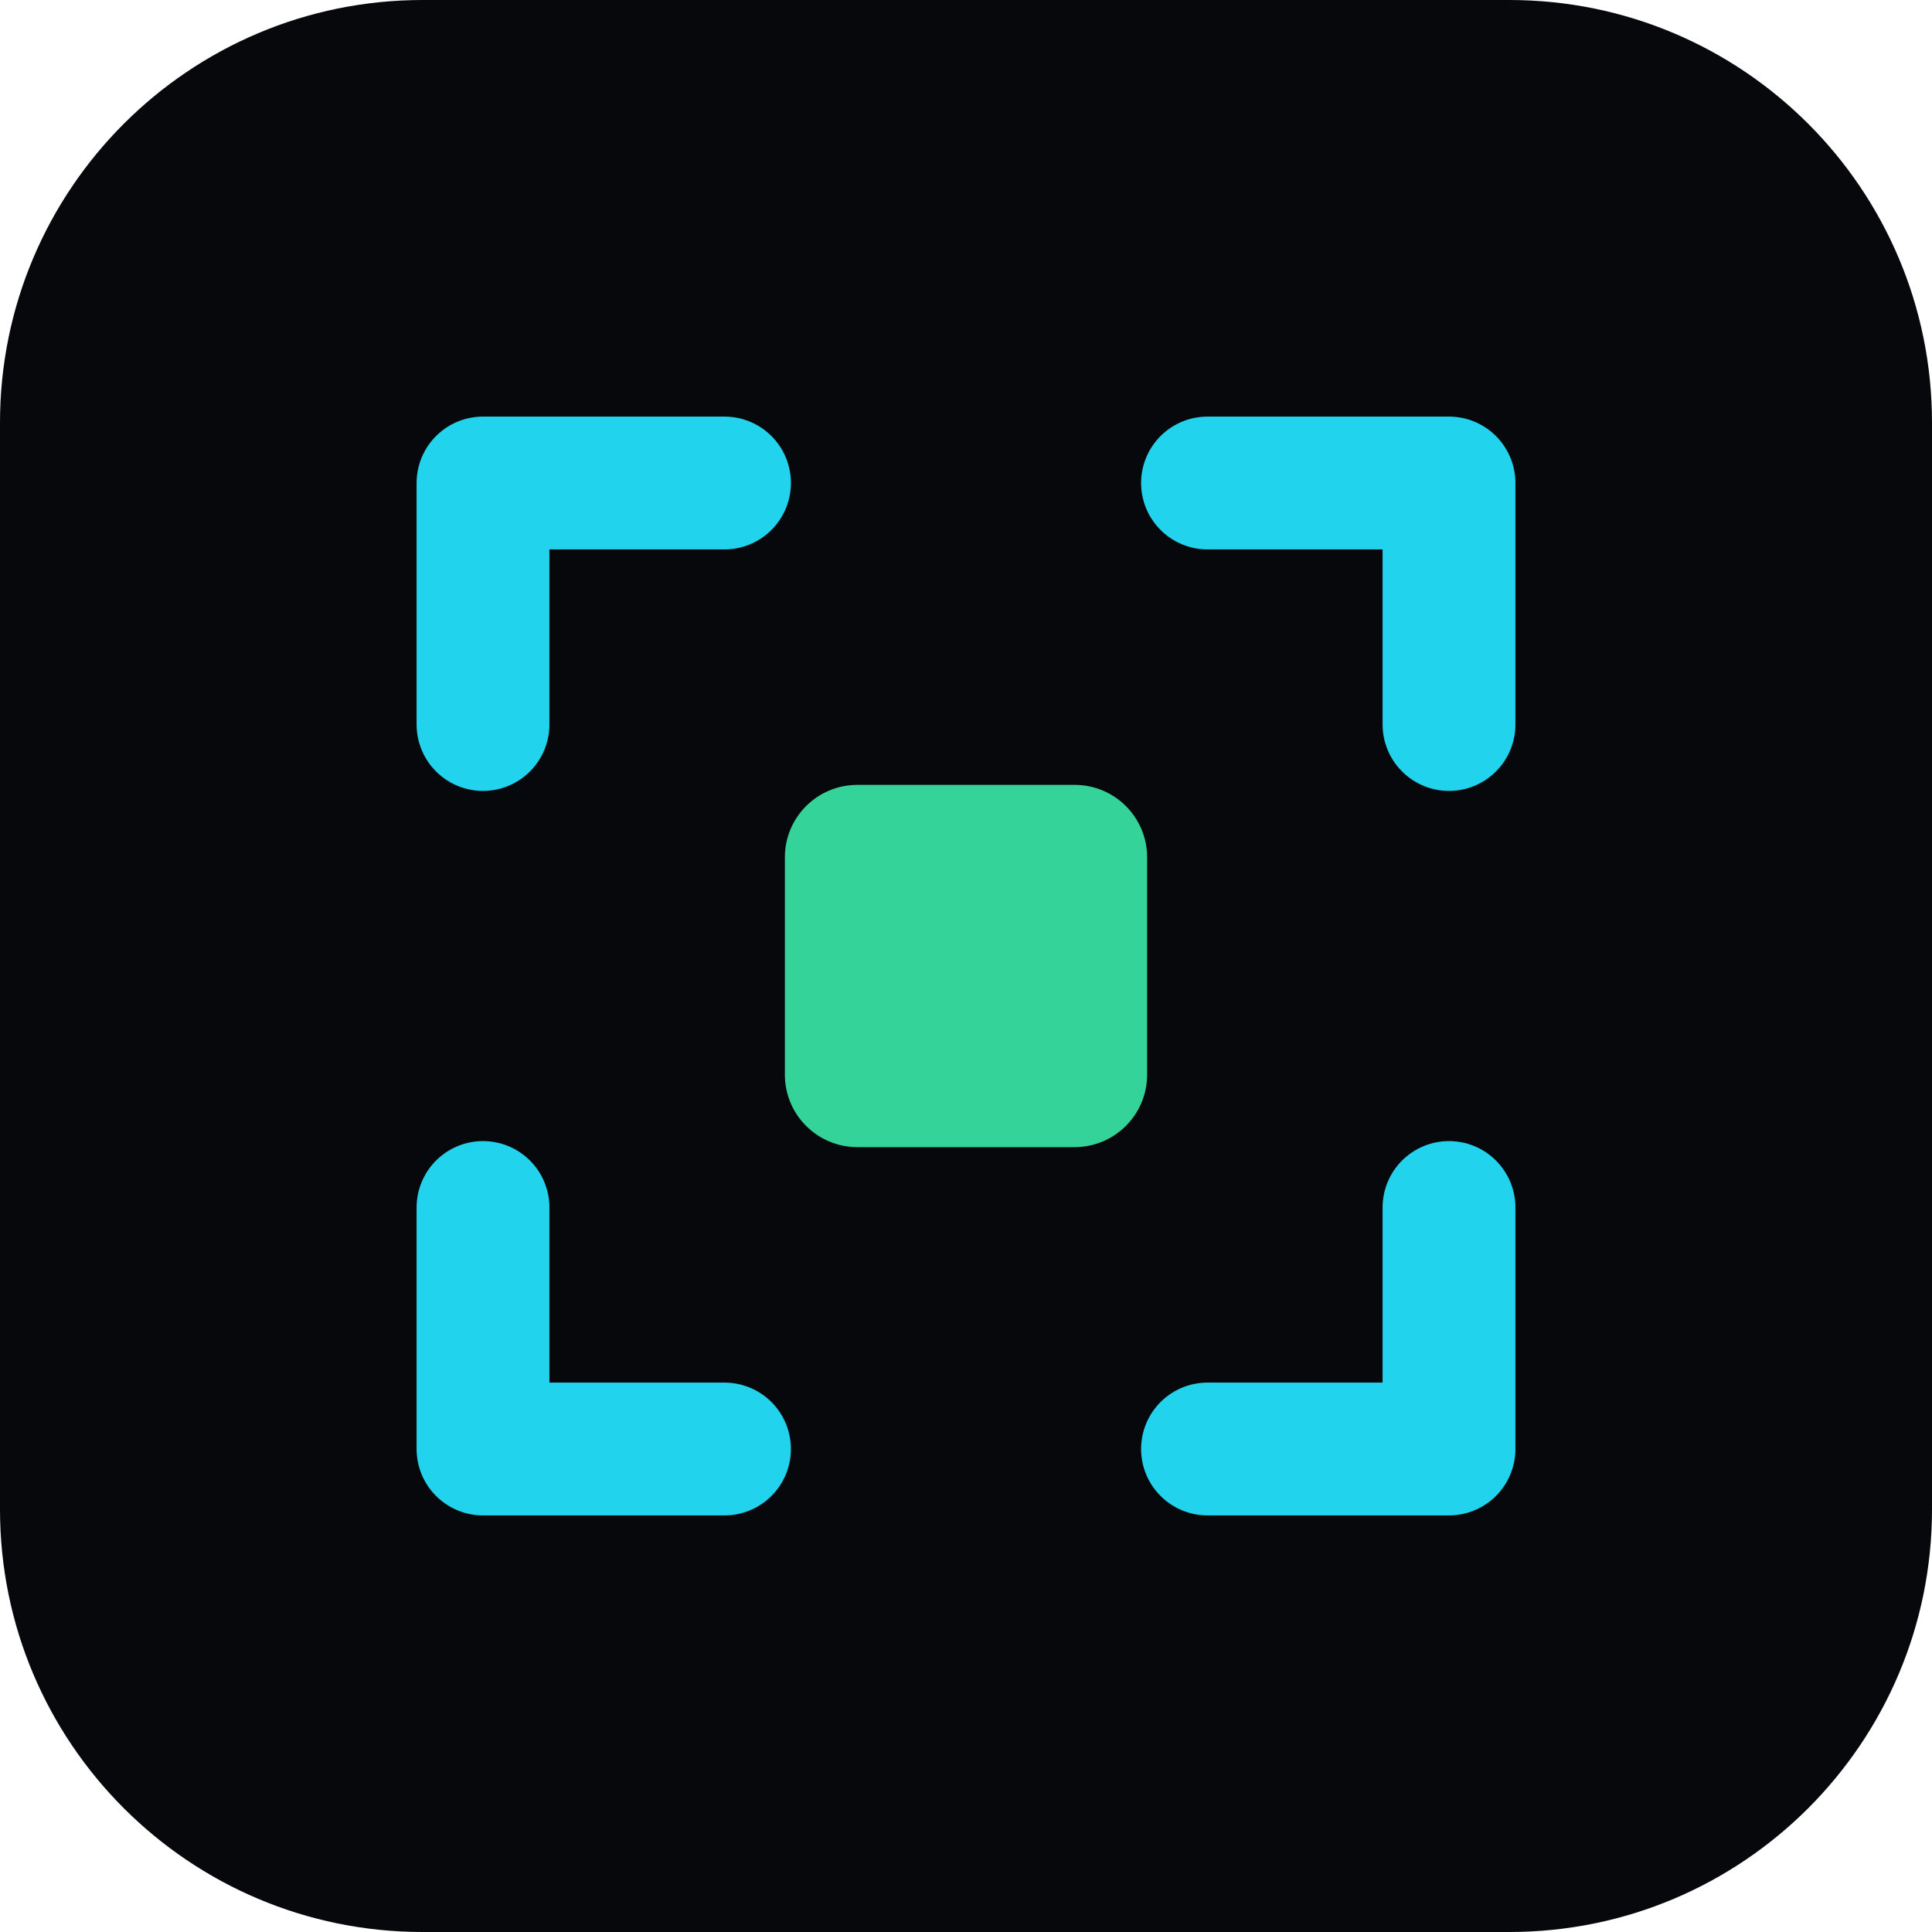
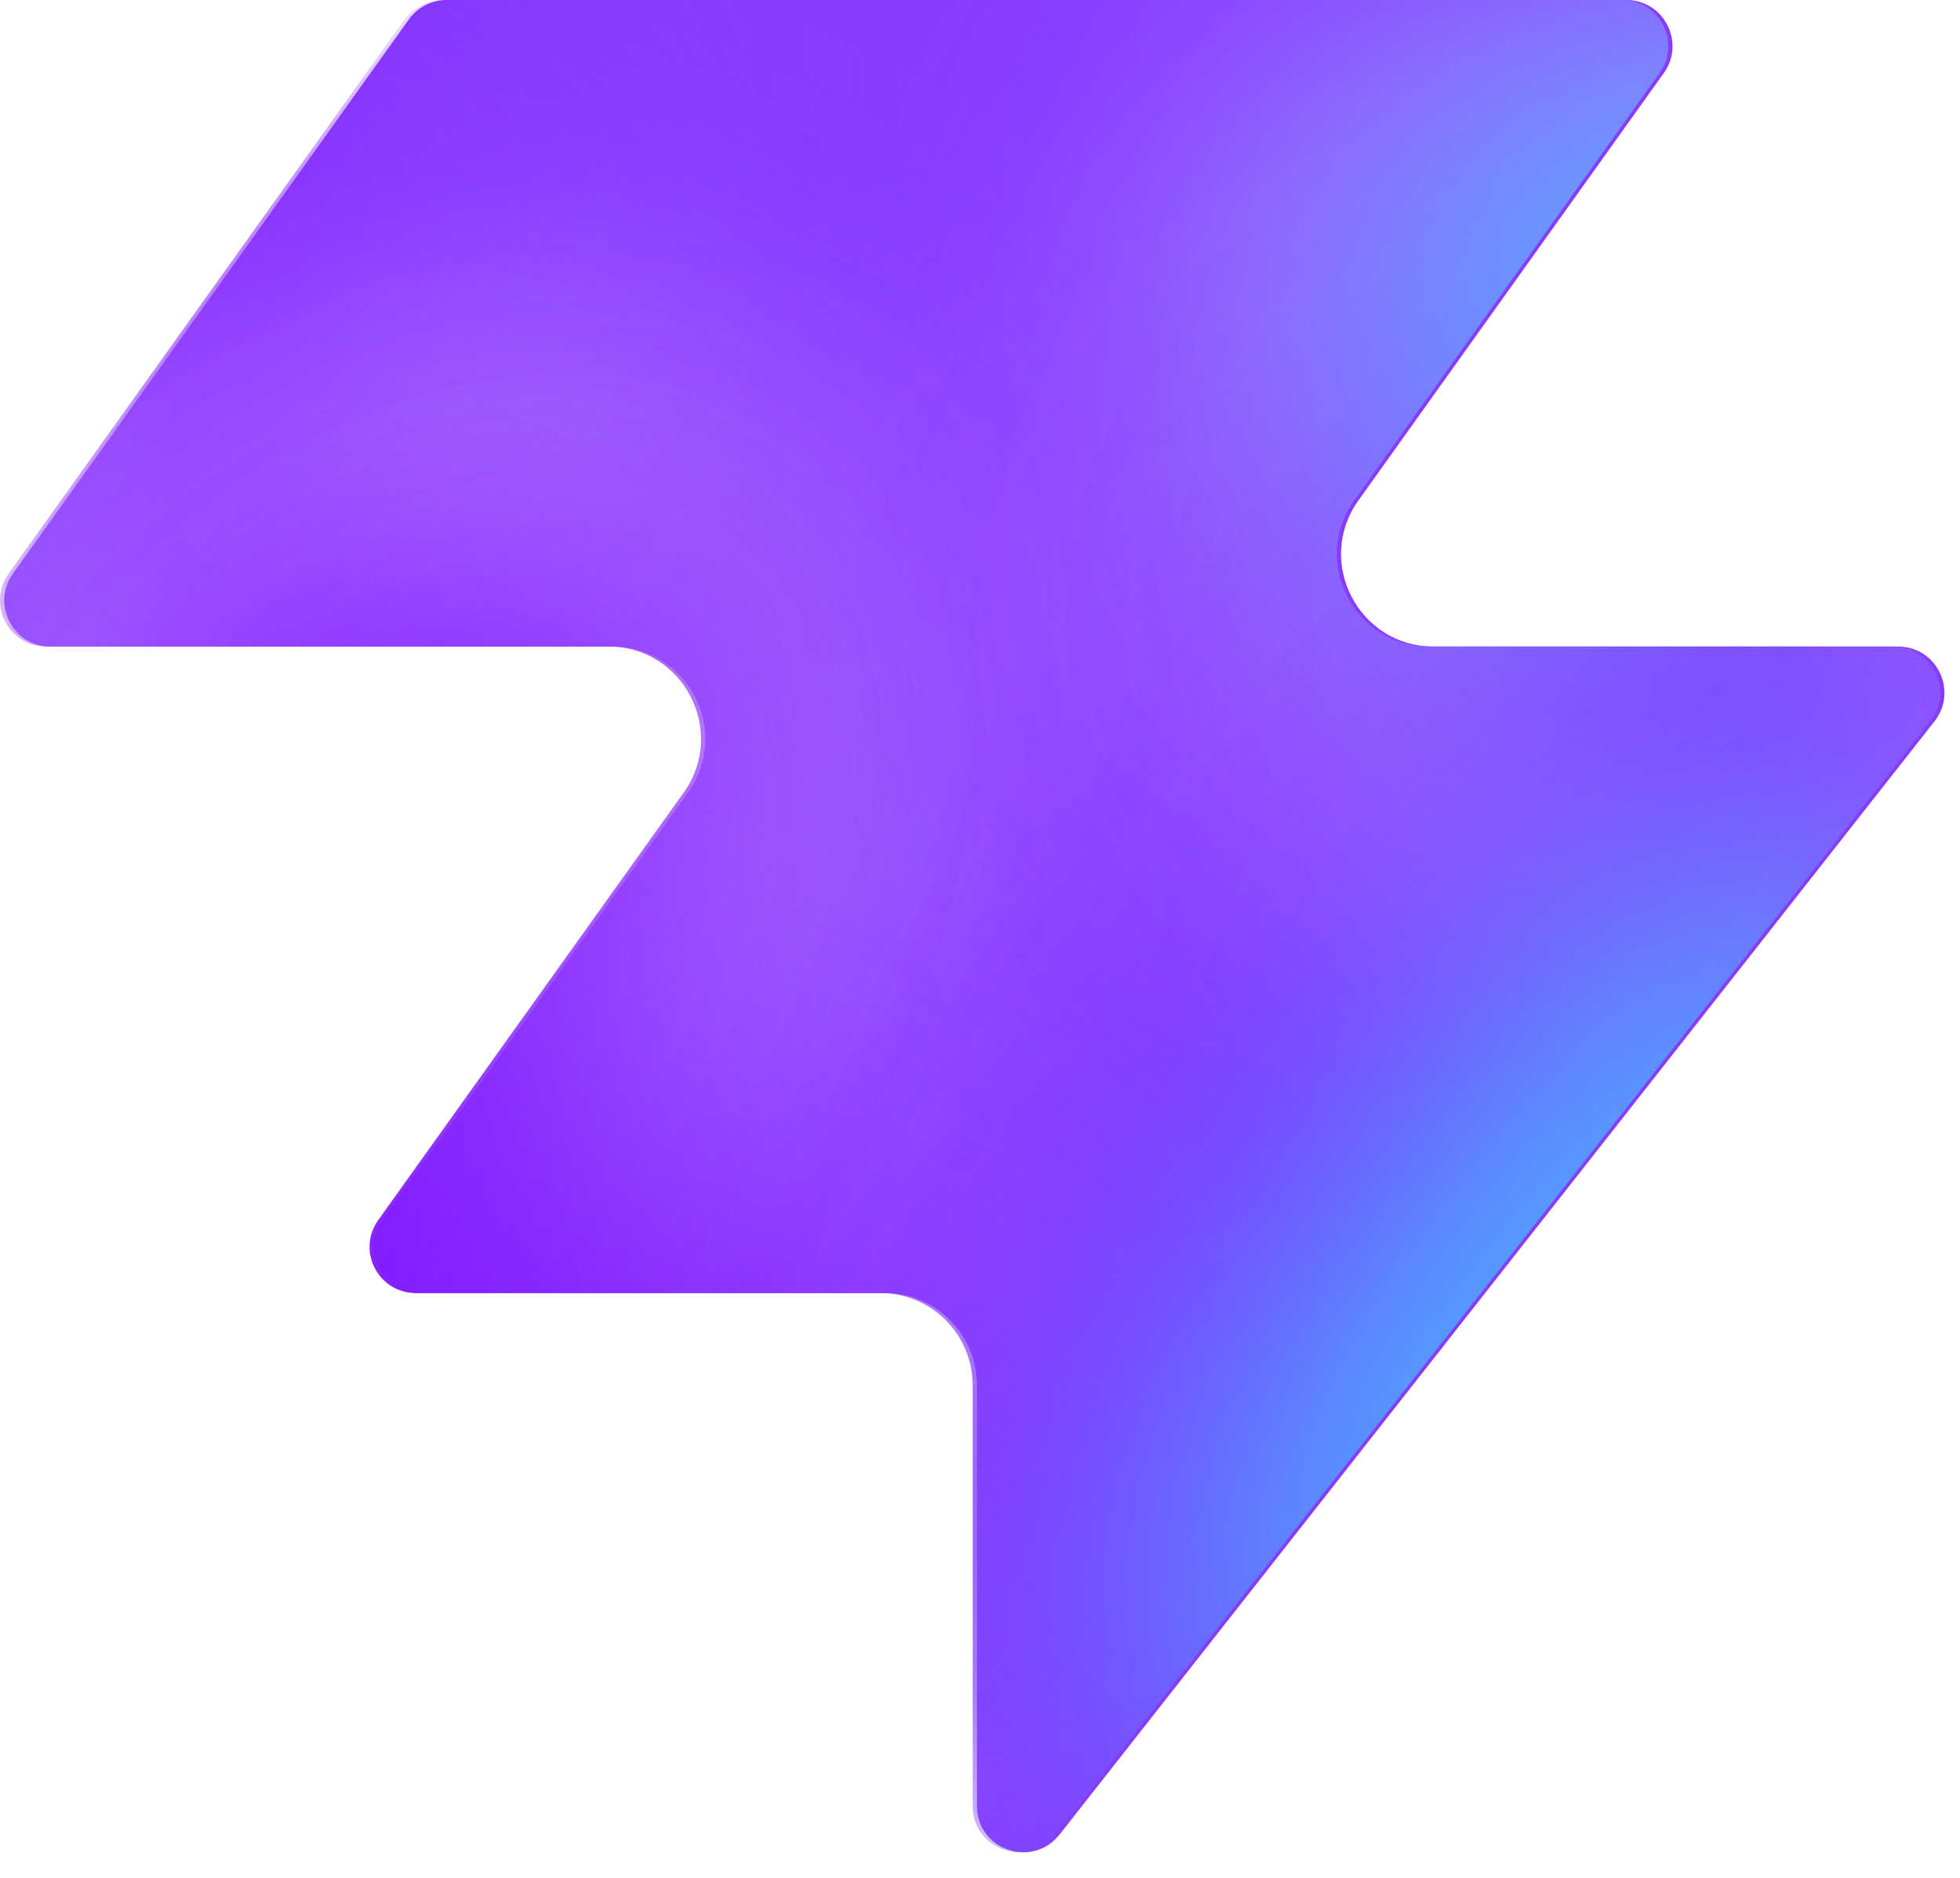
- <svg xmlns="http://www.w3.org/2000/svg" viewBox="0 0 32 32" fill="none">
-   <rect width="32" height="32" rx="7" fill="#06080b" />
-   <path d="M8 12V8h4M20 8h4v4M24 20v4h-4M12 24H8v-4" stroke="#22d3ee" stroke-width="2.2" stroke-linecap="round" stroke-linejoin="round" />
-   <rect x="13" y="13" width="6" height="6" rx="1.2" fill="#34d399" />
+ <svg xmlns="http://www.w3.org/2000/svg" width="48" height="46" fill="none" viewBox="0 0 48 46">
+   <path fill="#863bff" d="M25.946 44.938c-.664.845-2.021.375-2.021-.698V33.937a2.26 2.26 0 0 0-2.262-2.262H10.287c-.92 0-1.456-1.04-.92-1.788l7.48-10.471c1.07-1.497 0-3.578-1.842-3.578H1.237c-.92 0-1.456-1.04-.92-1.788L10.013.474c.214-.297.556-.474.92-.474h28.894c.92 0 1.456 1.04.92 1.788l-7.48 10.471c-1.07 1.498 0 3.579 1.842 3.579h11.377c.943 0 1.473 1.088.89 1.83L25.947 44.94z" style="fill:#863bff;fill:color(display-p3 .525 .23 1);fill-opacity:1" />
+   <mask id="a" width="48" height="46" x="0" y="0" maskUnits="userSpaceOnUse" style="mask-type:alpha">
+     <path fill="#000" d="M25.842 44.938c-.664.844-2.021.375-2.021-.698V33.937a2.26 2.26 0 0 0-2.262-2.262H10.183c-.92 0-1.456-1.04-.92-1.788l7.48-10.471c1.07-1.498 0-3.579-1.842-3.579H1.133c-.92 0-1.456-1.04-.92-1.787L9.91.473c.214-.297.556-.474.92-.474h28.894c.92 0 1.456 1.04.92 1.788l-7.48 10.471c-1.07 1.498 0 3.578 1.842 3.578h11.377c.943 0 1.473 1.088.89 1.832L25.843 44.94z" style="fill:#000;fill-opacity:1" />
+   </mask>
+   <g mask="url(#a)">
+     <g filter="url(#b)">
+       <ellipse cx="5.508" cy="14.704" fill="#ede6ff" rx="5.508" ry="14.704" style="fill:#ede6ff;fill:color(display-p3 .927 .903 1);fill-opacity:1" transform="matrix(.00324 1 1 -.00324 -4.47 31.516)" />
+     </g>
+     <g filter="url(#c)">
+       <ellipse cx="10.399" cy="29.851" fill="#ede6ff" rx="10.399" ry="29.851" style="fill:#ede6ff;fill:color(display-p3 .927 .903 1);fill-opacity:1" transform="matrix(.00324 1 1 -.00324 -39.328 7.883)" />
+     </g>
+     <g filter="url(#d)">
+       <ellipse cx="5.508" cy="30.487" fill="#7e14ff" rx="5.508" ry="30.487" style="fill:#7e14ff;fill:color(display-p3 .492 .077 1);fill-opacity:1" transform="rotate(89.814 -25.913 -14.639)scale(1 -1)" />
+     </g>
+     <g filter="url(#e)">
+       <ellipse cx="5.508" cy="30.599" fill="#7e14ff" rx="5.508" ry="30.599" style="fill:#7e14ff;fill:color(display-p3 .492 .077 1);fill-opacity:1" transform="rotate(89.814 -32.644 -3.334)scale(1 -1)" />
+     </g>
+     <g filter="url(#f)">
+       <ellipse cx="5.508" cy="30.599" fill="#7e14ff" rx="5.508" ry="30.599" style="fill:#7e14ff;fill:color(display-p3 .492 .077 1);fill-opacity:1" transform="matrix(.00324 1 1 -.00324 -34.34 30.47)" />
+     </g>
+     <g filter="url(#g)">
+       <ellipse cx="14.072" cy="22.078" fill="#ede6ff" rx="14.072" ry="22.078" style="fill:#ede6ff;fill:color(display-p3 .927 .903 1);fill-opacity:1" transform="rotate(93.35 24.506 48.493)scale(-1 1)" />
+     </g>
+     <g filter="url(#h)">
+       <ellipse cx="3.47" cy="21.501" fill="#7e14ff" rx="3.47" ry="21.501" style="fill:#7e14ff;fill:color(display-p3 .492 .077 1);fill-opacity:1" transform="rotate(89.009 28.708 47.59)scale(-1 1)" />
+     </g>
+     <g filter="url(#i)">
+       <ellipse cx="3.47" cy="21.501" fill="#7e14ff" rx="3.47" ry="21.501" style="fill:#7e14ff;fill:color(display-p3 .492 .077 1);fill-opacity:1" transform="rotate(89.009 28.708 47.59)scale(-1 1)" />
+     </g>
+     <g filter="url(#j)">
+       <ellipse cx=".387" cy="8.972" fill="#7e14ff" rx="4.407" ry="29.108" style="fill:#7e14ff;fill:color(display-p3 .492 .077 1);fill-opacity:1" transform="rotate(39.51 .387 8.972)" />
+     </g>
+     <g filter="url(#k)">
+       <ellipse cx="47.523" cy="-6.092" fill="#7e14ff" rx="4.407" ry="29.108" style="fill:#7e14ff;fill:color(display-p3 .492 .077 1);fill-opacity:1" transform="rotate(37.892 47.523 -6.092)" />
+     </g>
+     <g filter="url(#l)">
+       <ellipse cx="41.412" cy="6.333" fill="#47bfff" rx="5.971" ry="9.665" style="fill:#47bfff;fill:color(display-p3 .28 .748 1);fill-opacity:1" transform="rotate(37.892 41.412 6.333)" />
+     </g>
+     <g filter="url(#m)">
+       <ellipse cx="-1.879" cy="38.332" fill="#7e14ff" rx="4.407" ry="29.108" style="fill:#7e14ff;fill:color(display-p3 .492 .077 1);fill-opacity:1" transform="rotate(37.892 -1.88 38.332)" />
+     </g>
+     <g filter="url(#n)">
+       <ellipse cx="-1.879" cy="38.332" fill="#7e14ff" rx="4.407" ry="29.108" style="fill:#7e14ff;fill:color(display-p3 .492 .077 1);fill-opacity:1" transform="rotate(37.892 -1.88 38.332)" />
+     </g>
+     <g filter="url(#o)">
+       <ellipse cx="35.651" cy="29.907" fill="#7e14ff" rx="4.407" ry="29.108" style="fill:#7e14ff;fill:color(display-p3 .492 .077 1);fill-opacity:1" transform="rotate(37.892 35.651 29.907)" />
+     </g>
+     <g filter="url(#p)">
+       <ellipse cx="38.418" cy="32.4" fill="#47bfff" rx="5.971" ry="15.297" style="fill:#47bfff;fill:color(display-p3 .28 .748 1);fill-opacity:1" transform="rotate(37.892 38.418 32.4)" />
+     </g>
+   </g>
+   <defs>
+     <filter id="b" width="60.045" height="41.654" x="-19.77" y="16.149" color-interpolation-filters="sRGB" filterUnits="userSpaceOnUse">
+       <feFlood flood-opacity="0" result="BackgroundImageFix" />
+       <feBlend in="SourceGraphic" in2="BackgroundImageFix" result="shape" />
+       <feGaussianBlur result="effect1_foregroundBlur_2002_17158" stdDeviation="7.659" />
+     </filter>
+     <filter id="c" width="90.34" height="51.437" x="-54.613" y="-7.533" color-interpolation-filters="sRGB" filterUnits="userSpaceOnUse">
+       <feFlood flood-opacity="0" result="BackgroundImageFix" />
+       <feBlend in="SourceGraphic" in2="BackgroundImageFix" result="shape" />
+       <feGaussianBlur result="effect1_foregroundBlur_2002_17158" stdDeviation="7.659" />
+     </filter>
+     <filter id="d" width="79.355" height="29.4" x="-49.64" y="2.03" color-interpolation-filters="sRGB" filterUnits="userSpaceOnUse">
+       <feFlood flood-opacity="0" result="BackgroundImageFix" />
+       <feBlend in="SourceGraphic" in2="BackgroundImageFix" result="shape" />
+       <feGaussianBlur result="effect1_foregroundBlur_2002_17158" stdDeviation="4.596" />
+     </filter>
+     <filter id="e" width="79.579" height="29.4" x="-45.045" y="20.029" color-interpolation-filters="sRGB" filterUnits="userSpaceOnUse">
+       <feFlood flood-opacity="0" result="BackgroundImageFix" />
+       <feBlend in="SourceGraphic" in2="BackgroundImageFix" result="shape" />
+       <feGaussianBlur result="effect1_foregroundBlur_2002_17158" stdDeviation="4.596" />
+     </filter>
+     <filter id="f" width="79.579" height="29.4" x="-43.513" y="21.178" color-interpolation-filters="sRGB" filterUnits="userSpaceOnUse">
+       <feFlood flood-opacity="0" result="BackgroundImageFix" />
+       <feBlend in="SourceGraphic" in2="BackgroundImageFix" result="shape" />
+       <feGaussianBlur result="effect1_foregroundBlur_2002_17158" stdDeviation="4.596" />
+     </filter>
+     <filter id="g" width="74.749" height="58.852" x="15.756" y="-17.901" color-interpolation-filters="sRGB" filterUnits="userSpaceOnUse">
+       <feFlood flood-opacity="0" result="BackgroundImageFix" />
+       <feBlend in="SourceGraphic" in2="BackgroundImageFix" result="shape" />
+       <feGaussianBlur result="effect1_foregroundBlur_2002_17158" stdDeviation="7.659" />
+     </filter>
+     <filter id="h" width="61.377" height="25.362" x="23.548" y="2.284" color-interpolation-filters="sRGB" filterUnits="userSpaceOnUse">
+       <feFlood flood-opacity="0" result="BackgroundImageFix" />
+       <feBlend in="SourceGraphic" in2="BackgroundImageFix" result="shape" />
+       <feGaussianBlur result="effect1_foregroundBlur_2002_17158" stdDeviation="4.596" />
+     </filter>
+     <filter id="i" width="61.377" height="25.362" x="23.548" y="2.284" color-interpolation-filters="sRGB" filterUnits="userSpaceOnUse">
+       <feFlood flood-opacity="0" result="BackgroundImageFix" />
+       <feBlend in="SourceGraphic" in2="BackgroundImageFix" result="shape" />
+       <feGaussianBlur result="effect1_foregroundBlur_2002_17158" stdDeviation="4.596" />
+     </filter>
+     <filter id="j" width="56.045" height="63.649" x="-27.636" y="-22.853" color-interpolation-filters="sRGB" filterUnits="userSpaceOnUse">
+       <feFlood flood-opacity="0" result="BackgroundImageFix" />
+       <feBlend in="SourceGraphic" in2="BackgroundImageFix" result="shape" />
+       <feGaussianBlur result="effect1_foregroundBlur_2002_17158" stdDeviation="4.596" />
+     </filter>
+     <filter id="k" width="54.814" height="64.646" x="20.116" y="-38.415" color-interpolation-filters="sRGB" filterUnits="userSpaceOnUse">
+       <feFlood flood-opacity="0" result="BackgroundImageFix" />
+       <feBlend in="SourceGraphic" in2="BackgroundImageFix" result="shape" />
+       <feGaussianBlur result="effect1_foregroundBlur_2002_17158" stdDeviation="4.596" />
+     </filter>
+     <filter id="l" width="33.541" height="35.313" x="24.641" y="-11.323" color-interpolation-filters="sRGB" filterUnits="userSpaceOnUse">
+       <feFlood flood-opacity="0" result="BackgroundImageFix" />
+       <feBlend in="SourceGraphic" in2="BackgroundImageFix" result="shape" />
+       <feGaussianBlur result="effect1_foregroundBlur_2002_17158" stdDeviation="4.596" />
+     </filter>
+     <filter id="m" width="54.814" height="64.646" x="-29.286" y="6.009" color-interpolation-filters="sRGB" filterUnits="userSpaceOnUse">
+       <feFlood flood-opacity="0" result="BackgroundImageFix" />
+       <feBlend in="SourceGraphic" in2="BackgroundImageFix" result="shape" />
+       <feGaussianBlur result="effect1_foregroundBlur_2002_17158" stdDeviation="4.596" />
+     </filter>
+     <filter id="n" width="54.814" height="64.646" x="-29.286" y="6.009" color-interpolation-filters="sRGB" filterUnits="userSpaceOnUse">
+       <feFlood flood-opacity="0" result="BackgroundImageFix" />
+       <feBlend in="SourceGraphic" in2="BackgroundImageFix" result="shape" />
+       <feGaussianBlur result="effect1_foregroundBlur_2002_17158" stdDeviation="4.596" />
+     </filter>
+     <filter id="o" width="54.814" height="64.646" x="8.244" y="-2.416" color-interpolation-filters="sRGB" filterUnits="userSpaceOnUse">
+       <feFlood flood-opacity="0" result="BackgroundImageFix" />
+       <feBlend in="SourceGraphic" in2="BackgroundImageFix" result="shape" />
+       <feGaussianBlur result="effect1_foregroundBlur_2002_17158" stdDeviation="4.596" />
+     </filter>
+     <filter id="p" width="39.409" height="43.623" x="18.713" y="10.588" color-interpolation-filters="sRGB" filterUnits="userSpaceOnUse">
+       <feFlood flood-opacity="0" result="BackgroundImageFix" />
+       <feBlend in="SourceGraphic" in2="BackgroundImageFix" result="shape" />
+       <feGaussianBlur result="effect1_foregroundBlur_2002_17158" stdDeviation="4.596" />
+     </filter>
+   </defs>
</svg>
